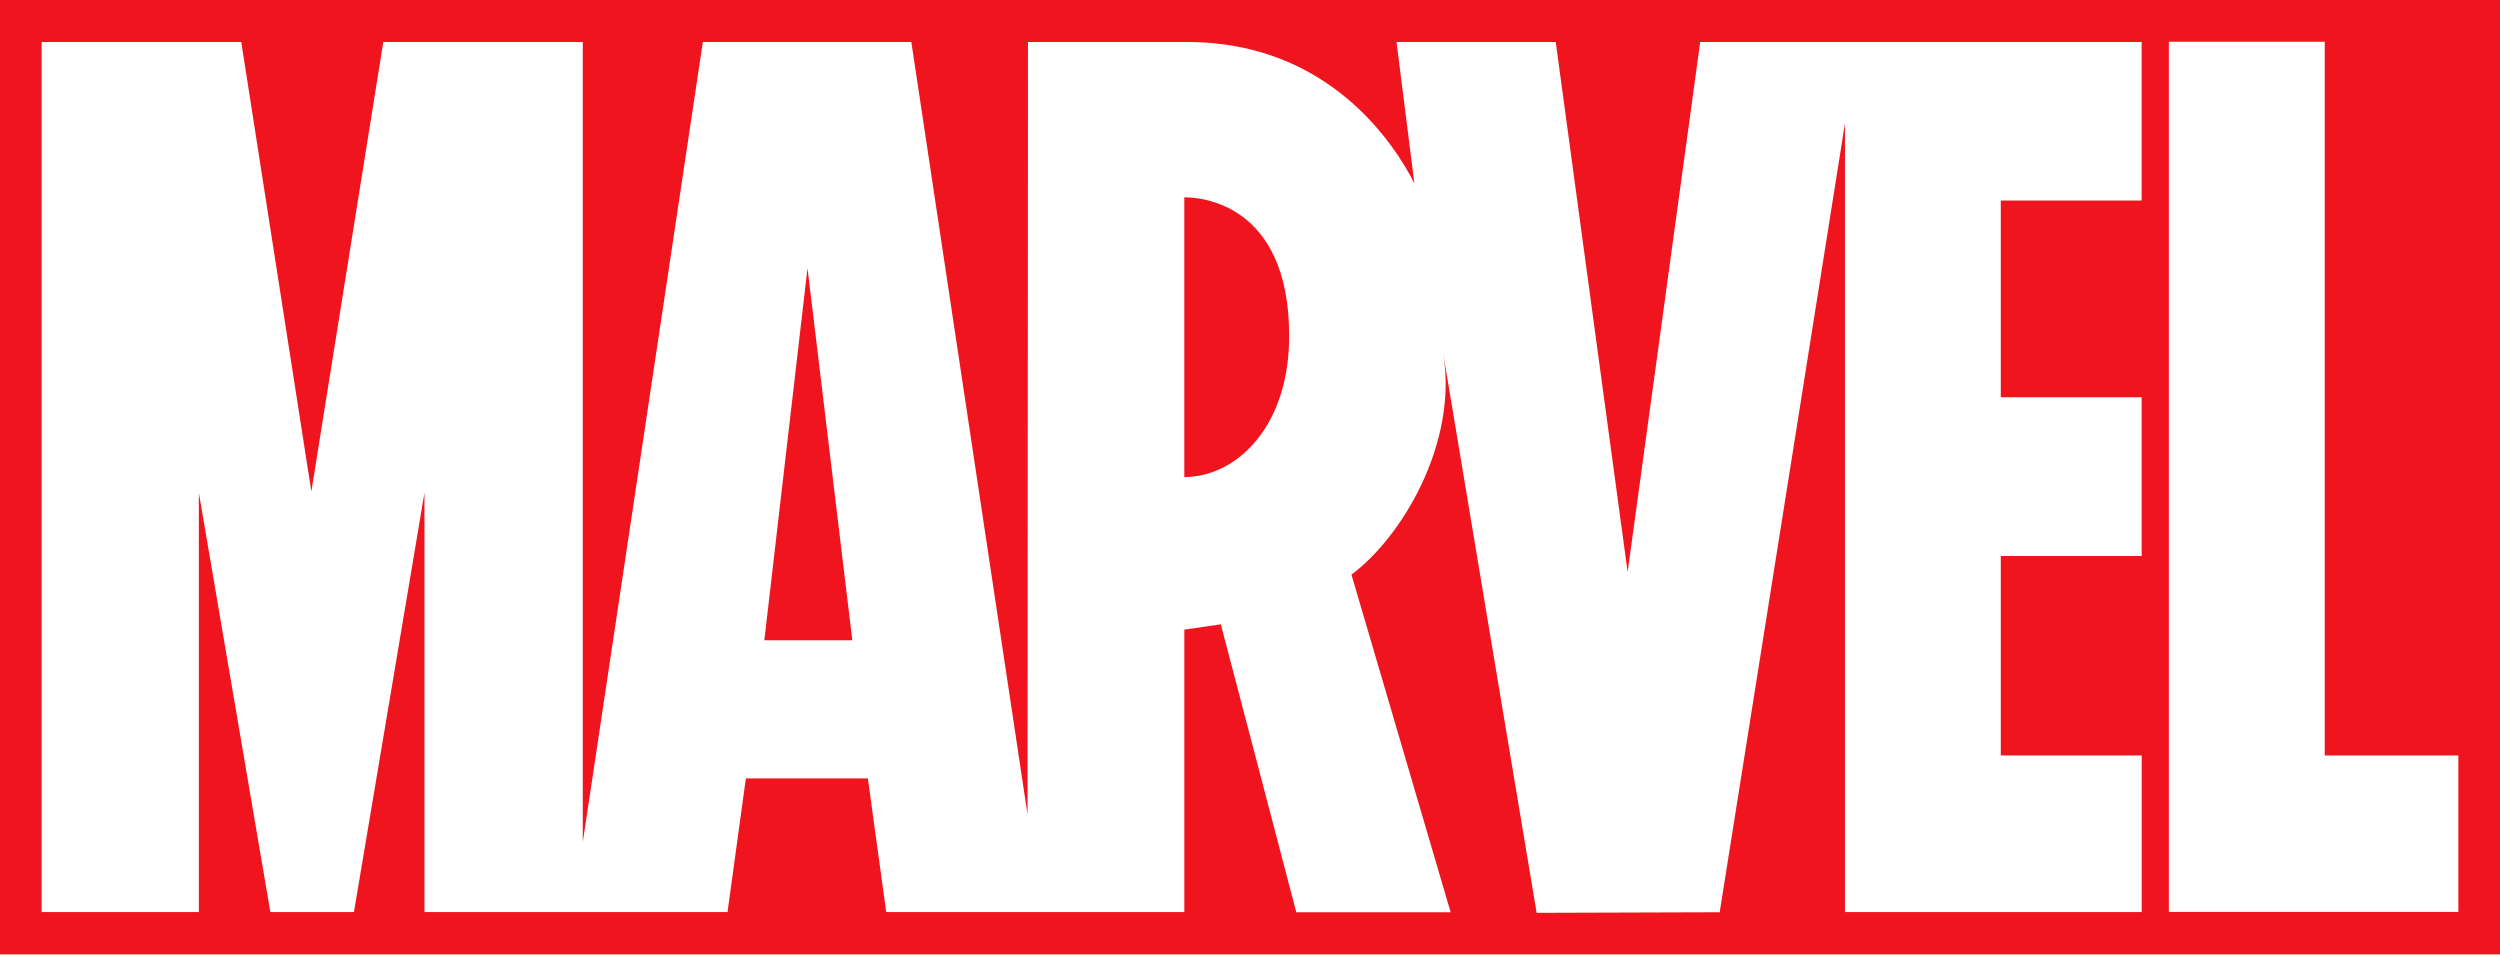
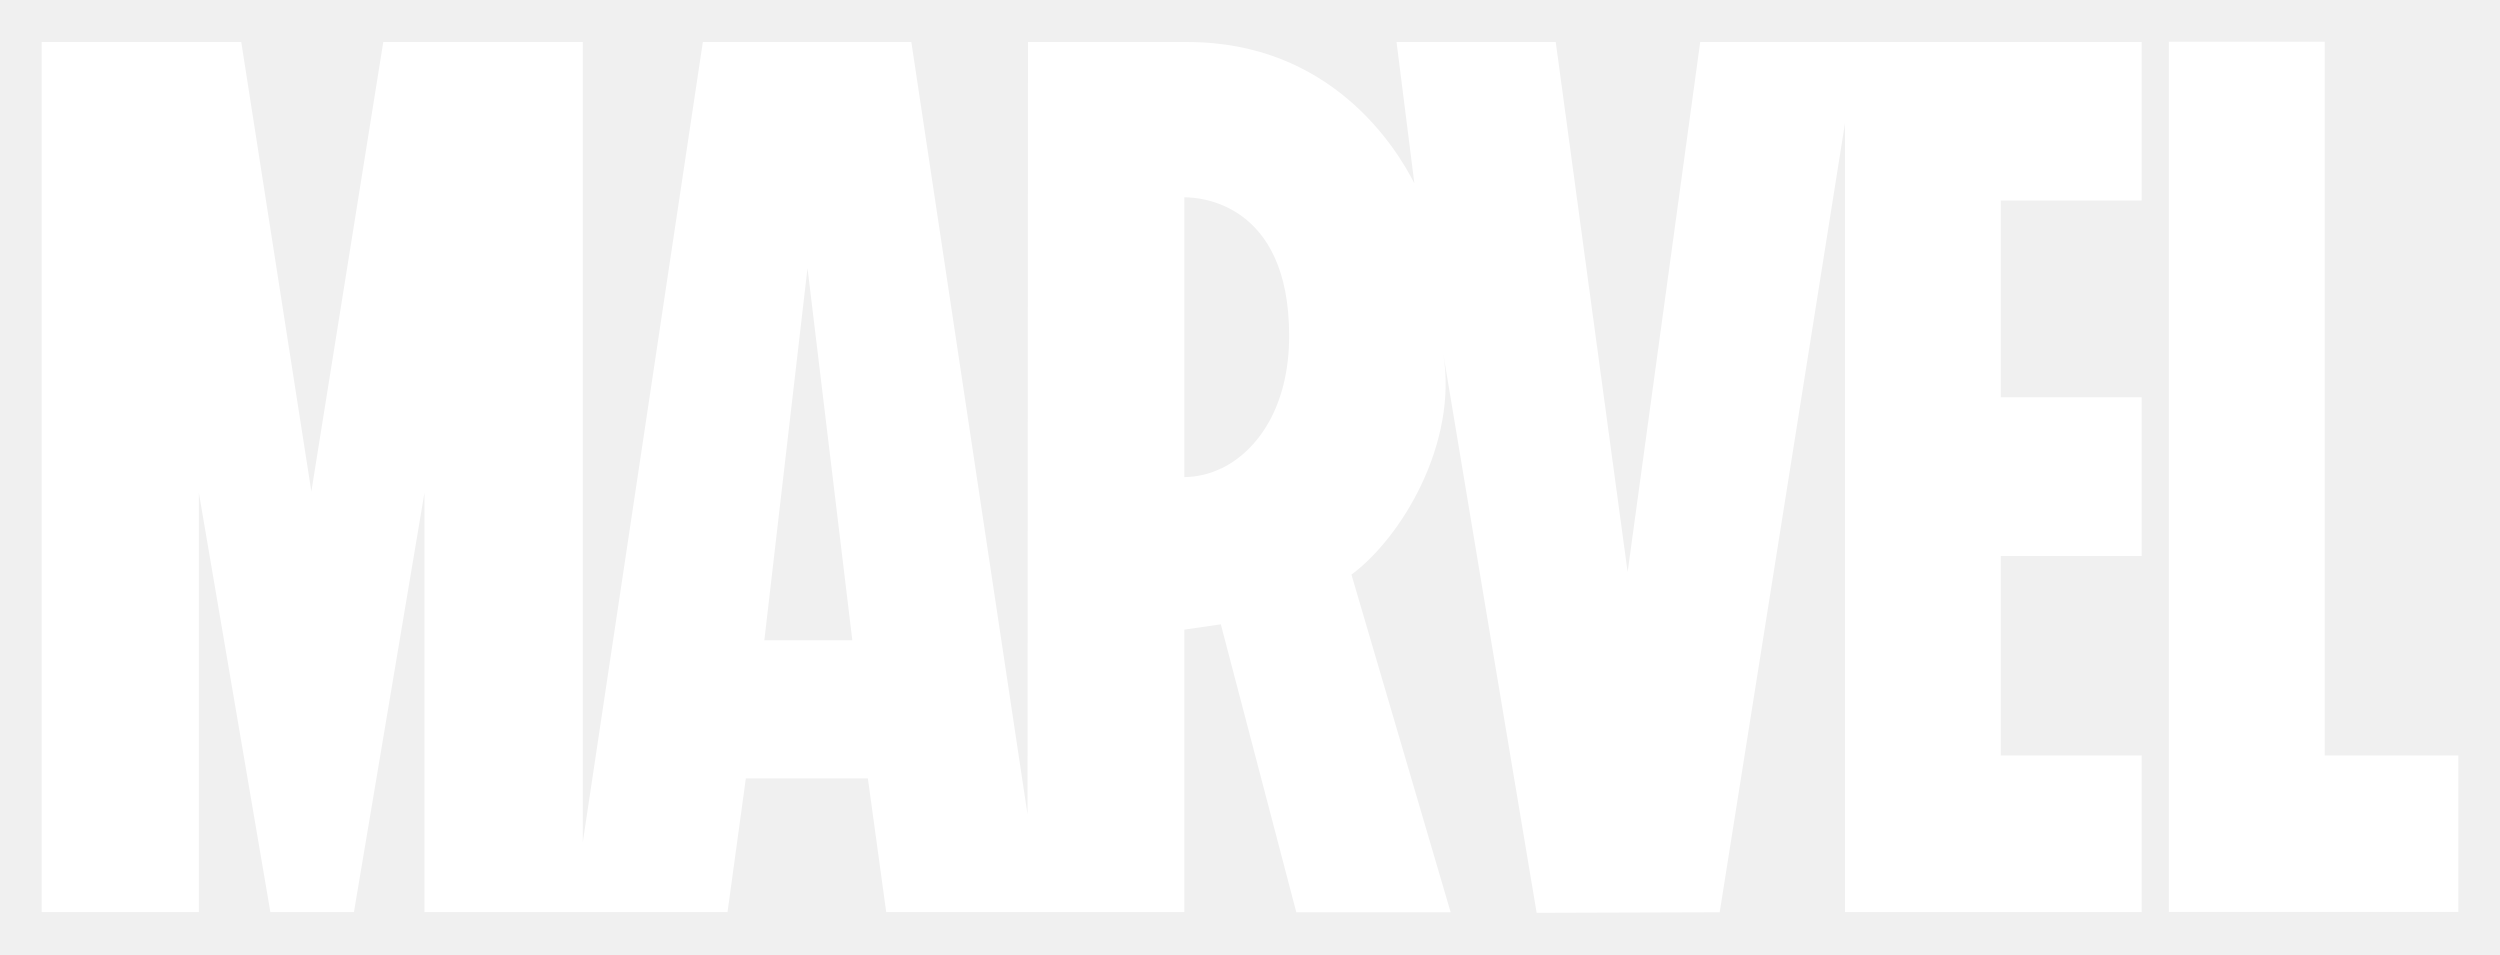
<svg xmlns="http://www.w3.org/2000/svg" viewBox="0 0 654.48 249.84">
-   <style>.brick{fill:#f0141e;}.copy{fill:#fff;}</style>
+   <style>.brick{fill:none;}.copy{fill:#fff;}</style>
  <rect class="brick" width="654.48" height="249.84" />
  <path class="copy" d="M560.67,52.5V11H445.1l-19,138.76L407.28,11H365.6l4.67,37c-4.81-9.49-21.87-37-59.42-37-.25,0-41.73,0-41.73,0L269,213.21,238.58,11l-54.58,0L152.57,220.48V11H100.34L81.51,128.67,63.16,11H10.9V238.77H52.06V129L70.78,238.77H92.66L111.12,129V238.77h79.34l4.8-35h31.94l4.8,35,77.89,0h.06v0h.1V164.83l9.55-1.39,19.76,75.38h40.29v0h.12L353.8,150.43c13.14-9.74,28-34.43,24-58h0c0,.3,24.48,146.54,24.48,146.54l47.92-.15L483,32.28V238.77h77.68v-41H523.79V145.56h36.88V104H523.79V52.5ZM200.1,167.61,211.4,70.2l11.73,97.41h-23Zm119.62-45a22.49,22.49,0,0,1-9.68,2.29V51.66h.2c3.22,0,27.25,1,27.25,36.24C337.5,106.33,329.32,118,319.72,122.64Zm323.86,75.13v41H567.79V10.92H608.6V197.77h35Z" />
</svg>
